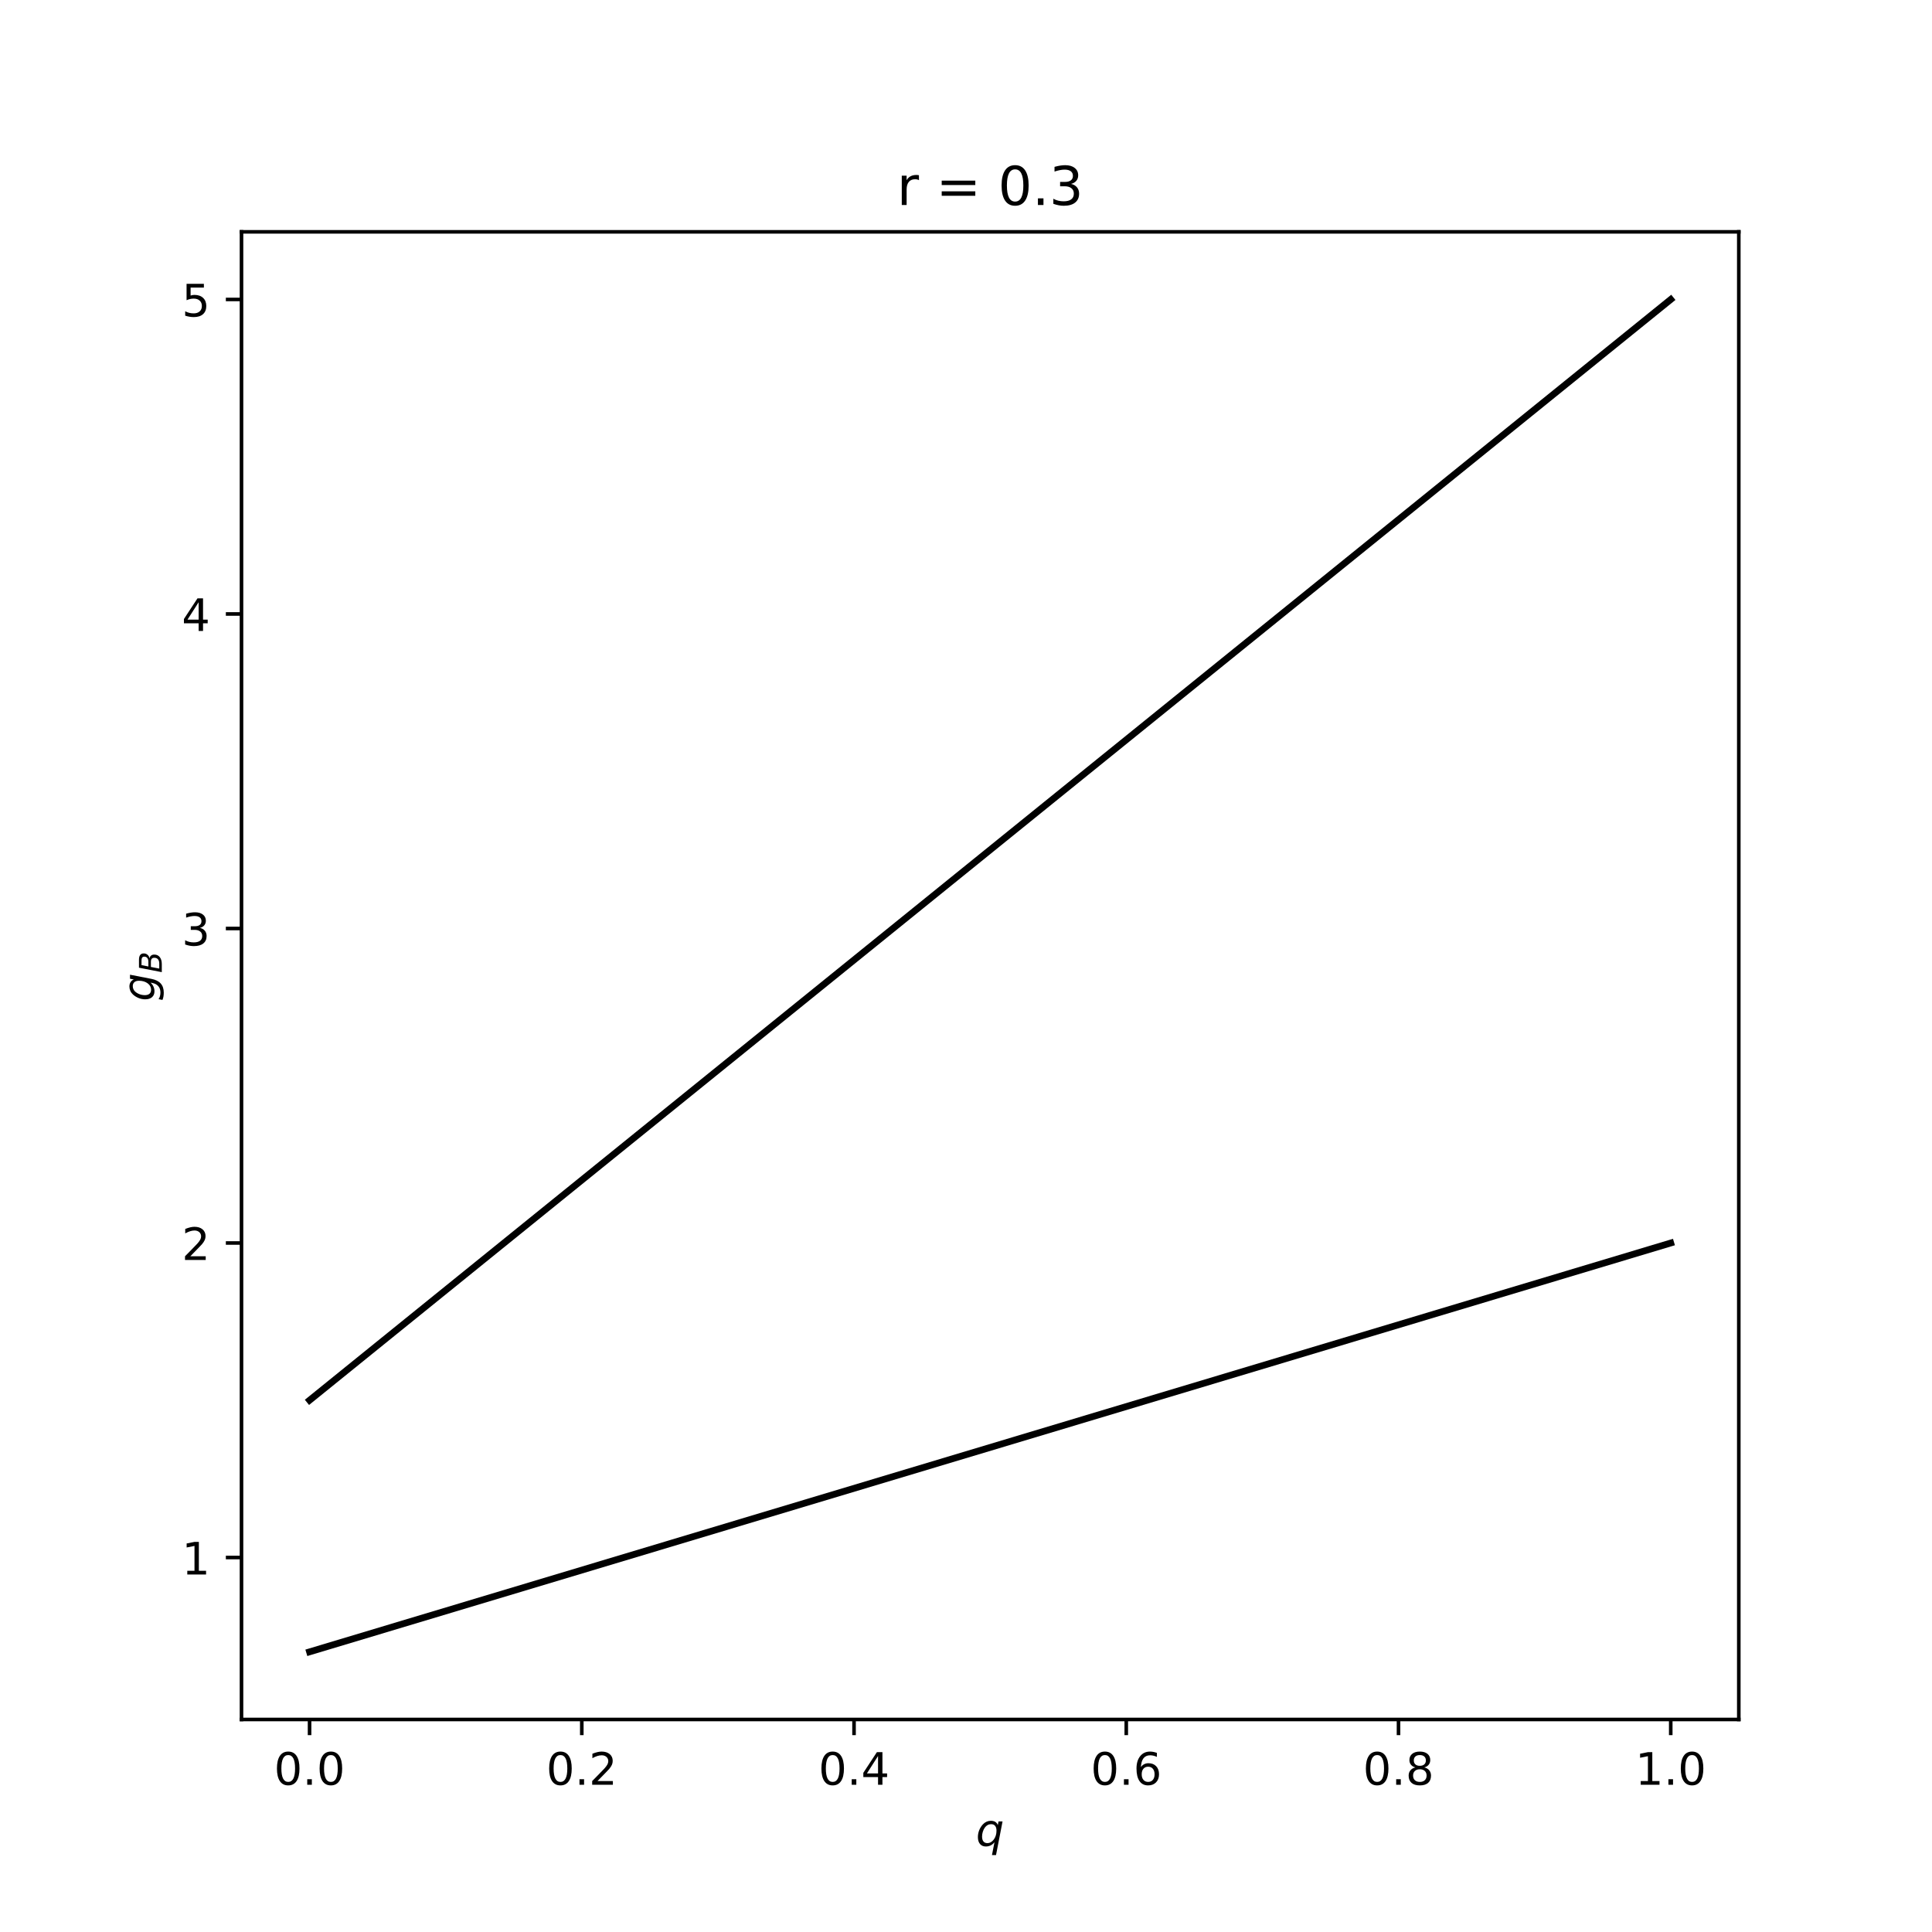
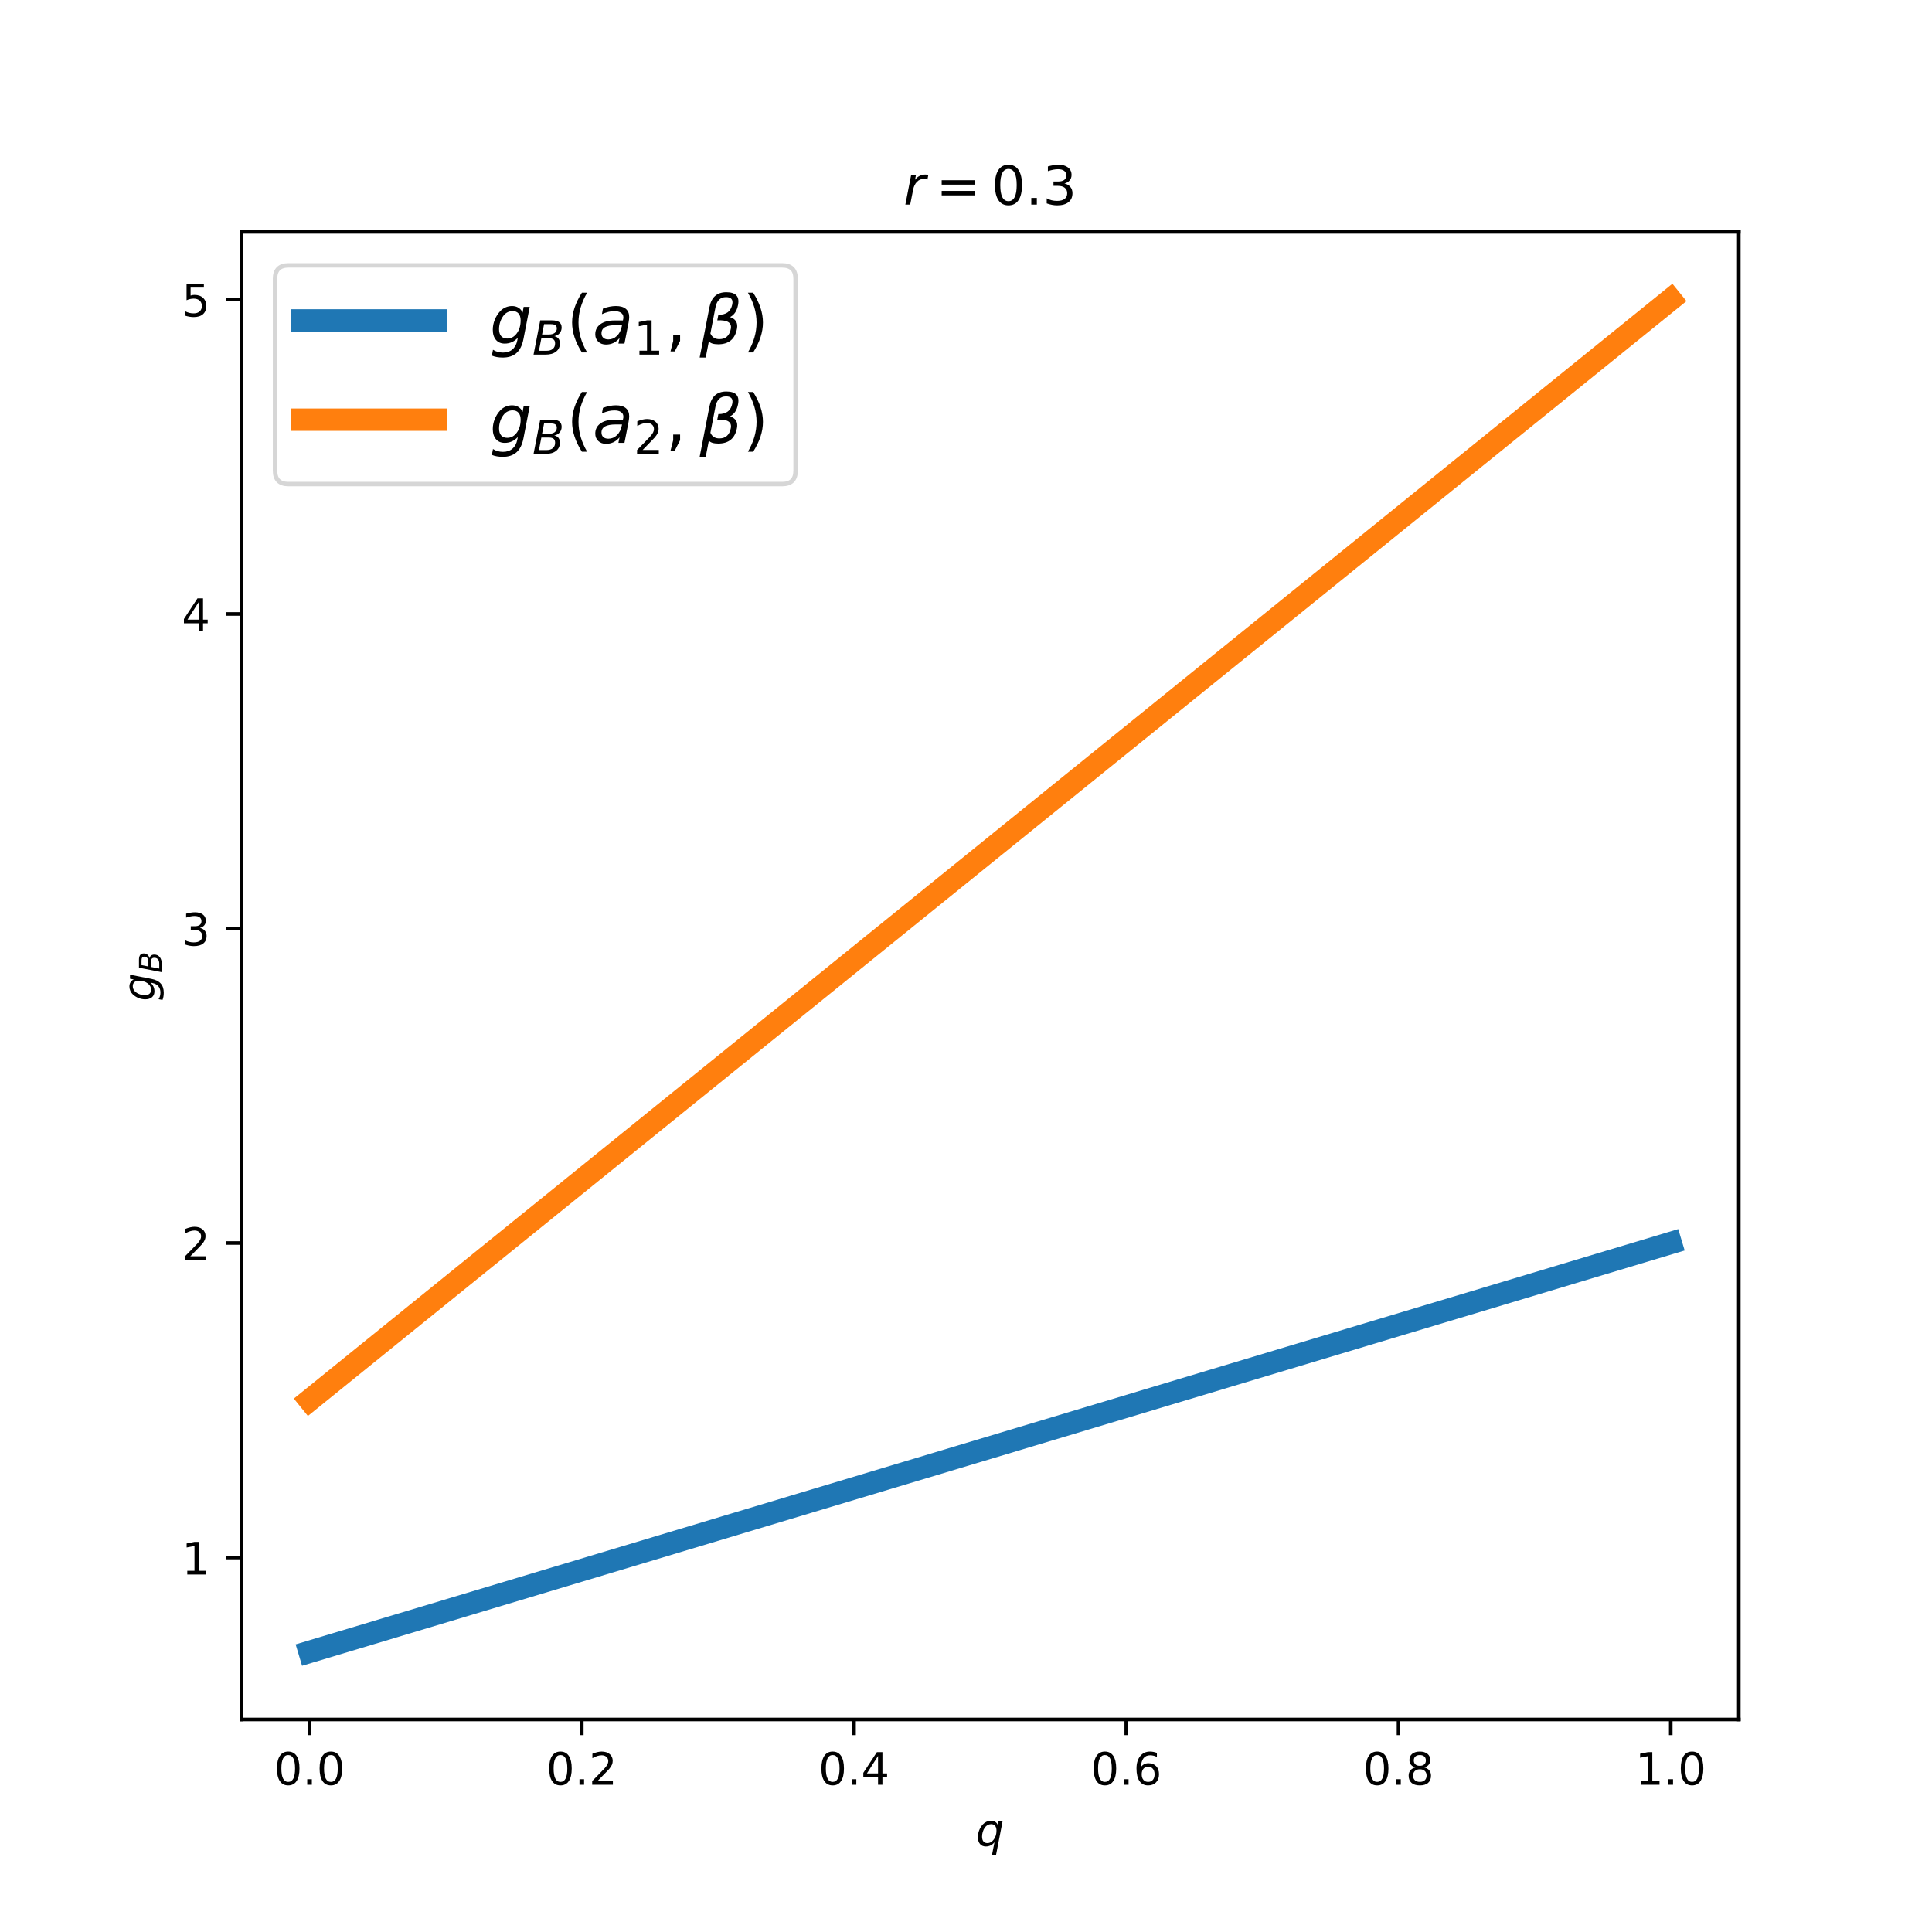
<svg xmlns="http://www.w3.org/2000/svg" xmlns:xlink="http://www.w3.org/1999/xlink" width="432pt" height="432pt" viewBox="0 0 432 432" version="1.1">
  <defs>
    <style type="text/css">*{stroke-linejoin: round; stroke-linecap: butt}</style>
  </defs>
  <g id="figure_1">
    <g id="patch_1">
      <path d="M 0 432  L 432 432  L 432 0  L 0 0  z " style="fill: #ffffff" />
    </g>
    <g id="axes_1">
      <g id="patch_2">
        <path d="M 54 384.48  L 388.8 384.48  L 388.8 51.84  L 54 51.84  z " style="fill: #ffffff" />
      </g>
      <g id="matplotlib.axis_1">
        <g id="xtick_1">
          <g id="line2d_1">
            <defs>
-               <path id="m95850f1361" d="M 0 0  L 0 3.5  " style="stroke: #000000; stroke-width: 0.8" />
-             </defs>
-             <g>
-               <use xlink:href="#m95850f1361" x="69.218" y="384.48" style="stroke: #000000; stroke-width: 0.8" />
+               <path id="m78b39eec2f" d="M 0 0  L 0 3.5  " style="stroke: #000000; stroke-width: 0.8" />
+             </defs>
+             <g>
+               <use xlink:href="#m78b39eec2f" x="69.218" y="384.48" style="stroke: #000000; stroke-width: 0.8" />
            </g>
          </g>
          <g id="text_1">
            <g transform="translate(61.26662 399.0784) scale(0.1 -0.1)">
              <defs>
                <path id="DejaVuSans-30" d="M 2034 4250  Q 1547 4250 1301 3770  Q 1056 3291 1056 2328  Q 1056 1369 1301 889  Q 1547 409 2034 409  Q 2525 409 2770 889  Q 3016 1369 3016 2328  Q 3016 3291 2770 3770  Q 2525 4250 2034 4250  z M 2034 4750  Q 2819 4750 3233 4129  Q 3647 3509 3647 2328  Q 3647 1150 3233 529  Q 2819 -91 2034 -91  Q 1250 -91 836 529  Q 422 1150 422 2328  Q 422 3509 836 4129  Q 1250 4750 2034 4750  z " transform="scale(0.015625)" />
                <path id="DejaVuSans-2e" d="M 684 794  L 1344 794  L 1344 0  L 684 0  L 684 794  z " transform="scale(0.015625)" />
              </defs>
              <use xlink:href="#DejaVuSans-30" />
              <use xlink:href="#DejaVuSans-2e" x="63.623" />
              <use xlink:href="#DejaVuSans-30" x="95.41" />
            </g>
          </g>
        </g>
        <g id="xtick_2">
          <g id="line2d_2">
            <g>
-               <use xlink:href="#m95850f1361" x="130.091" y="384.48" style="stroke: #000000; stroke-width: 0.8" />
+               <use xlink:href="#m78b39eec2f" x="130.091" y="384.48" style="stroke: #000000; stroke-width: 0.8" />
            </g>
          </g>
          <g id="text_2">
            <g transform="translate(122.1393 399.0784) scale(0.1 -0.1)">
              <defs>
                <path id="DejaVuSans-32" d="M 1228 531  L 3431 531  L 3431 0  L 469 0  L 469 531  Q 828 903 1448 1529  Q 2069 2156 2228 2338  Q 2531 2678 2651 2914  Q 2772 3150 2772 3378  Q 2772 3750 2511 3984  Q 2250 4219 1831 4219  Q 1534 4219 1204 4116  Q 875 4013 500 3803  L 500 4441  Q 881 4594 1212 4672  Q 1544 4750 1819 4750  Q 2544 4750 2975 4387  Q 3406 4025 3406 3419  Q 3406 3131 3298 2873  Q 3191 2616 2906 2266  Q 2828 2175 2409 1742  Q 1991 1309 1228 531  z " transform="scale(0.015625)" />
              </defs>
              <use xlink:href="#DejaVuSans-30" />
              <use xlink:href="#DejaVuSans-2e" x="63.623" />
              <use xlink:href="#DejaVuSans-32" x="95.41" />
            </g>
          </g>
        </g>
        <g id="xtick_3">
          <g id="line2d_3">
            <g>
-               <use xlink:href="#m95850f1361" x="190.964" y="384.48" style="stroke: #000000; stroke-width: 0.8" />
+               <use xlink:href="#m78b39eec2f" x="190.964" y="384.48" style="stroke: #000000; stroke-width: 0.8" />
            </g>
          </g>
          <g id="text_3">
            <g transform="translate(183.0121 399.0784) scale(0.1 -0.1)">
              <defs>
                <path id="DejaVuSans-34" d="M 2419 4116  L 825 1625  L 2419 1625  L 2419 4116  z M 2253 4666  L 3047 4666  L 3047 1625  L 3713 1625  L 3713 1100  L 3047 1100  L 3047 0  L 2419 0  L 2419 1100  L 313 1100  L 313 1709  L 2253 4666  z " transform="scale(0.015625)" />
              </defs>
              <use xlink:href="#DejaVuSans-30" />
              <use xlink:href="#DejaVuSans-2e" x="63.623" />
              <use xlink:href="#DejaVuSans-34" x="95.41" />
            </g>
          </g>
        </g>
        <g id="xtick_4">
          <g id="line2d_4">
            <g>
-               <use xlink:href="#m95850f1361" x="251.836" y="384.48" style="stroke: #000000; stroke-width: 0.8" />
+               <use xlink:href="#m78b39eec2f" x="251.836" y="384.48" style="stroke: #000000; stroke-width: 0.8" />
            </g>
          </g>
          <g id="text_4">
            <g transform="translate(243.8848 399.0784) scale(0.1 -0.1)">
              <defs>
                <path id="DejaVuSans-36" d="M 2113 2584  Q 1688 2584 1439 2293  Q 1191 2003 1191 1497  Q 1191 994 1439 701  Q 1688 409 2113 409  Q 2538 409 2786 701  Q 3034 994 3034 1497  Q 3034 2003 2786 2293  Q 2538 2584 2113 2584  z M 3366 4563  L 3366 3988  Q 3128 4100 2886 4159  Q 2644 4219 2406 4219  Q 1781 4219 1451 3797  Q 1122 3375 1075 2522  Q 1259 2794 1537 2939  Q 1816 3084 2150 3084  Q 2853 3084 3261 2657  Q 3669 2231 3669 1497  Q 3669 778 3244 343  Q 2819 -91 2113 -91  Q 1303 -91 875 529  Q 447 1150 447 2328  Q 447 3434 972 4092  Q 1497 4750 2381 4750  Q 2619 4750 2861 4703  Q 3103 4656 3366 4563  z " transform="scale(0.015625)" />
              </defs>
              <use xlink:href="#DejaVuSans-30" />
              <use xlink:href="#DejaVuSans-2e" x="63.623" />
              <use xlink:href="#DejaVuSans-36" x="95.41" />
            </g>
          </g>
        </g>
        <g id="xtick_5">
          <g id="line2d_5">
            <g>
-               <use xlink:href="#m95850f1361" x="312.709" y="384.48" style="stroke: #000000; stroke-width: 0.8" />
+               <use xlink:href="#m78b39eec2f" x="312.709" y="384.48" style="stroke: #000000; stroke-width: 0.8" />
            </g>
          </g>
          <g id="text_5">
            <g transform="translate(304.7575 399.0784) scale(0.1 -0.1)">
              <defs>
                <path id="DejaVuSans-38" d="M 2034 2216  Q 1584 2216 1326 1975  Q 1069 1734 1069 1313  Q 1069 891 1326 650  Q 1584 409 2034 409  Q 2484 409 2743 651  Q 3003 894 3003 1313  Q 3003 1734 2745 1975  Q 2488 2216 2034 2216  z M 1403 2484  Q 997 2584 770 2862  Q 544 3141 544 3541  Q 544 4100 942 4425  Q 1341 4750 2034 4750  Q 2731 4750 3128 4425  Q 3525 4100 3525 3541  Q 3525 3141 3298 2862  Q 3072 2584 2669 2484  Q 3125 2378 3379 2068  Q 3634 1759 3634 1313  Q 3634 634 3220 271  Q 2806 -91 2034 -91  Q 1263 -91 848 271  Q 434 634 434 1313  Q 434 1759 690 2068  Q 947 2378 1403 2484  z M 1172 3481  Q 1172 3119 1398 2916  Q 1625 2713 2034 2713  Q 2441 2713 2670 2916  Q 2900 3119 2900 3481  Q 2900 3844 2670 4047  Q 2441 4250 2034 4250  Q 1625 4250 1398 4047  Q 1172 3844 1172 3481  z " transform="scale(0.015625)" />
              </defs>
              <use xlink:href="#DejaVuSans-30" />
              <use xlink:href="#DejaVuSans-2e" x="63.623" />
              <use xlink:href="#DejaVuSans-38" x="95.41" />
            </g>
          </g>
        </g>
        <g id="xtick_6">
          <g id="line2d_6">
            <g>
-               <use xlink:href="#m95850f1361" x="373.582" y="384.48" style="stroke: #000000; stroke-width: 0.8" />
+               <use xlink:href="#m78b39eec2f" x="373.582" y="384.48" style="stroke: #000000; stroke-width: 0.8" />
            </g>
          </g>
          <g id="text_6">
            <g transform="translate(365.6303 399.0784) scale(0.1 -0.1)">
              <defs>
                <path id="DejaVuSans-31" d="M 794 531  L 1825 531  L 1825 4091  L 703 3866  L 703 4441  L 1819 4666  L 2450 4666  L 2450 531  L 3481 531  L 3481 0  L 794 0  L 794 531  z " transform="scale(0.015625)" />
              </defs>
              <use xlink:href="#DejaVuSans-31" />
              <use xlink:href="#DejaVuSans-2e" x="63.623" />
              <use xlink:href="#DejaVuSans-30" x="95.41" />
            </g>
          </g>
        </g>
        <g id="text_7">
          <g transform="translate(218.2 412.7362) scale(0.1 -0.1)">
            <defs>
              <path id="DejaVuSans-Oblique-71" d="M 2669 525  Q 2438 222 2123 65  Q 1809 -91 1428 -91  Q 897 -91 595 267  Q 294 625 294 1253  Q 294 1759 480 2231  Q 666 2703 1013 3078  Q 1238 3322 1530 3453  Q 1822 3584 2144 3584  Q 2531 3584 2781 3431  Q 3031 3278 3144 2969  L 3244 3494  L 3822 3494  L 2888 -1319  L 2309 -1319  L 2669 525  z M 891 1338  Q 891 875 1084 633  Q 1278 391 1644 391  Q 2188 391 2572 911  Q 2956 1431 2956 2175  Q 2956 2625 2757 2864  Q 2559 3103 2188 3103  Q 1916 3103 1684 2976  Q 1453 2850 1281 2606  Q 1100 2350 995 2006  Q 891 1663 891 1338  z " transform="scale(0.015625)" />
            </defs>
            <use xlink:href="#DejaVuSans-Oblique-71" />
          </g>
        </g>
      </g>
      <g id="matplotlib.axis_2">
        <g id="ytick_1">
          <g id="line2d_7">
            <defs>
-               <path id="maf40d67280" d="M 0 0  L -3.5 0  " style="stroke: #000000; stroke-width: 0.8" />
-             </defs>
-             <g>
-               <use xlink:href="#maf40d67280" x="54" y="348.262" style="stroke: #000000; stroke-width: 0.8" />
+               <path id="mbf963fc654" d="M 0 0  L -3.5 0  " style="stroke: #000000; stroke-width: 0.8" />
+             </defs>
+             <g>
+               <use xlink:href="#mbf963fc654" x="54" y="348.262" style="stroke: #000000; stroke-width: 0.8" />
            </g>
          </g>
          <g id="text_8">
            <g transform="translate(40.6375 352.0615) scale(0.1 -0.1)">
              <use xlink:href="#DejaVuSans-31" />
            </g>
          </g>
        </g>
        <g id="ytick_2">
          <g id="line2d_8">
            <g>
-               <use xlink:href="#maf40d67280" x="54" y="277.937" style="stroke: #000000; stroke-width: 0.8" />
+               <use xlink:href="#mbf963fc654" x="54" y="277.937" style="stroke: #000000; stroke-width: 0.8" />
            </g>
          </g>
          <g id="text_9">
            <g transform="translate(40.6375 281.736) scale(0.1 -0.1)">
              <use xlink:href="#DejaVuSans-32" />
            </g>
          </g>
        </g>
        <g id="ytick_3">
          <g id="line2d_9">
            <g>
-               <use xlink:href="#maf40d67280" x="54" y="207.611" style="stroke: #000000; stroke-width: 0.8" />
+               <use xlink:href="#mbf963fc654" x="54" y="207.611" style="stroke: #000000; stroke-width: 0.8" />
            </g>
          </g>
          <g id="text_10">
            <g transform="translate(40.6375 211.4104) scale(0.1 -0.1)">
              <defs>
                <path id="DejaVuSans-33" d="M 2597 2516  Q 3050 2419 3304 2112  Q 3559 1806 3559 1356  Q 3559 666 3084 287  Q 2609 -91 1734 -91  Q 1441 -91 1130 -33  Q 819 25 488 141  L 488 750  Q 750 597 1062 519  Q 1375 441 1716 441  Q 2309 441 2620 675  Q 2931 909 2931 1356  Q 2931 1769 2642 2001  Q 2353 2234 1838 2234  L 1294 2234  L 1294 2753  L 1863 2753  Q 2328 2753 2575 2939  Q 2822 3125 2822 3475  Q 2822 3834 2567 4026  Q 2313 4219 1838 4219  Q 1578 4219 1281 4162  Q 984 4106 628 3988  L 628 4550  Q 988 4650 1302 4700  Q 1616 4750 1894 4750  Q 2613 4750 3031 4423  Q 3450 4097 3450 3541  Q 3450 3153 3228 2886  Q 3006 2619 2597 2516  z " transform="scale(0.015625)" />
              </defs>
              <use xlink:href="#DejaVuSans-33" />
            </g>
          </g>
        </g>
        <g id="ytick_4">
          <g id="line2d_10">
            <g>
-               <use xlink:href="#maf40d67280" x="54" y="137.286" style="stroke: #000000; stroke-width: 0.8" />
+               <use xlink:href="#mbf963fc654" x="54" y="137.286" style="stroke: #000000; stroke-width: 0.8" />
            </g>
          </g>
          <g id="text_11">
            <g transform="translate(40.6375 141.0848) scale(0.1 -0.1)">
              <use xlink:href="#DejaVuSans-34" />
            </g>
          </g>
        </g>
        <g id="ytick_5">
          <g id="line2d_11">
            <g>
-               <use xlink:href="#maf40d67280" x="54" y="66.96" style="stroke: #000000; stroke-width: 0.8" />
+               <use xlink:href="#mbf963fc654" x="54" y="66.96" style="stroke: #000000; stroke-width: 0.8" />
            </g>
          </g>
          <g id="text_12">
            <g transform="translate(40.6375 70.75922) scale(0.1 -0.1)">
              <defs>
                <path id="DejaVuSans-35" d="M 691 4666  L 3169 4666  L 3169 4134  L 1269 4134  L 1269 2991  Q 1406 3038 1543 3061  Q 1681 3084 1819 3084  Q 2600 3084 3056 2656  Q 3513 2228 3513 1497  Q 3513 744 3044 326  Q 2575 -91 1722 -91  Q 1428 -91 1123 -41  Q 819 9 494 109  L 494 744  Q 775 591 1075 516  Q 1375 441 1709 441  Q 2250 441 2565 725  Q 2881 1009 2881 1497  Q 2881 1984 2565 2268  Q 2250 2553 1709 2553  Q 1456 2553 1204 2497  Q 953 2441 691 2322  L 691 4666  z " transform="scale(0.015625)" />
              </defs>
              <use xlink:href="#DejaVuSans-35" />
            </g>
          </g>
        </g>
        <g id="text_13">
          <g transform="translate(34.5375 223.91) rotate(-90) scale(0.1 -0.1)">
            <defs>
              <path id="DejaVuSans-Oblique-67" d="M 3816 3500  L 3219 434  Q 3047 -456 2561 -893  Q 2075 -1331 1253 -1331  Q 950 -1331 690 -1286  Q 431 -1241 206 -1147  L 313 -588  Q 525 -725 762 -790  Q 1000 -856 1269 -856  Q 1816 -856 2167 -557  Q 2519 -259 2631 300  L 2681 563  Q 2441 288 2122 144  Q 1803 0 1434 0  Q 903 0 598 351  Q 294 703 294 1319  Q 294 1803 478 2267  Q 663 2731 997 3091  Q 1219 3328 1514 3456  Q 1809 3584 2131 3584  Q 2484 3584 2746 3420  Q 3009 3256 3138 2956  L 3238 3500  L 3816 3500  z M 2950 2216  Q 2950 2641 2750 2872  Q 2550 3103 2181 3103  Q 1953 3103 1747 3012  Q 1541 2922 1394 2759  Q 1156 2491 1023 2127  Q 891 1763 891 1375  Q 891 944 1092 712  Q 1294 481 1672 481  Q 2219 481 2584 976  Q 2950 1472 2950 2216  z " transform="scale(0.015625)" />
              <path id="DejaVuSans-Oblique-42" d="M 1081 4666  L 2694 4666  Q 3350 4666 3675 4422  Q 4000 4178 4000 3688  Q 4000 3238 3720 2911  Q 3441 2584 2988 2516  Q 3375 2428 3569 2181  Q 3763 1934 3763 1522  Q 3763 819 3242 409  Q 2722 0 1819 0  L 172 0  L 1081 4666  z M 1234 2228  L 903 519  L 1919 519  Q 2491 519 2800 781  Q 3109 1044 3109 1522  Q 3109 1891 2904 2059  Q 2700 2228 2247 2228  L 1234 2228  z M 1606 4147  L 1331 2741  L 2272 2741  Q 2775 2741 3058 2959  Q 3341 3178 3341 3566  Q 3341 3869 3150 4008  Q 2959 4147 2541 4147  L 1606 4147  z " transform="scale(0.015625)" />
            </defs>
            <use xlink:href="#DejaVuSans-Oblique-67" />
            <use xlink:href="#DejaVuSans-Oblique-42" transform="translate(63.47656 -16.40625) scale(0.7)" />
          </g>
        </g>
      </g>
      <g id="line2d_12">
-         <path d="M 69.218 369.36  L 373.582 277.937  " clip-path="url(#p7f6fe5abf3)" style="fill: none; stroke: #000000; stroke-width: 1.5; stroke-linecap: square" />
+         <path d="M 69.218 369.36  L 373.582 277.937  " clip-path="url(#pcece46e3cf)" style="fill: none; stroke: #1f77b4; stroke-width: 5; stroke-linecap: square" />
      </g>
      <g id="line2d_13">
-         <path d="M 69.218 313.1  L 373.582 66.96  " clip-path="url(#p7f6fe5abf3)" style="fill: none; stroke: #000000; stroke-width: 1.5; stroke-linecap: square" />
+         <path d="M 69.218 313.1  L 373.582 66.96  " clip-path="url(#pcece46e3cf)" style="fill: none; stroke: #ff7f0e; stroke-width: 5; stroke-linecap: square" />
      </g>
      <g id="patch_3">
        <path d="M 54 384.48  L 54 51.84  " style="fill: none; stroke: #000000; stroke-width: 0.8; stroke-linejoin: miter; stroke-linecap: square" />
      </g>
      <g id="patch_4">
        <path d="M 388.8 384.48  L 388.8 51.84  " style="fill: none; stroke: #000000; stroke-width: 0.8; stroke-linejoin: miter; stroke-linecap: square" />
      </g>
      <g id="patch_5">
        <path d="M 54 384.48  L 388.8 384.48  " style="fill: none; stroke: #000000; stroke-width: 0.8; stroke-linejoin: miter; stroke-linecap: square" />
      </g>
      <g id="patch_6">
        <path d="M 54 51.84  L 388.8 51.84  " style="fill: none; stroke: #000000; stroke-width: 0.8; stroke-linejoin: miter; stroke-linecap: square" />
      </g>
      <g id="text_14">
-         <g transform="translate(200.55 45.84) scale(0.12 -0.12)">
+         <g transform="translate(202.02 45.84) scale(0.12 -0.12)">
          <defs>
-             <path id="DejaVuSans-72" d="M 2631 2963  Q 2534 3019 2420 3045  Q 2306 3072 2169 3072  Q 1681 3072 1420 2755  Q 1159 2438 1159 1844  L 1159 0  L 581 0  L 581 3500  L 1159 3500  L 1159 2956  Q 1341 3275 1631 3429  Q 1922 3584 2338 3584  Q 2397 3584 2469 3576  Q 2541 3569 2628 3553  L 2631 2963  z " transform="scale(0.015625)" />
-             <path id="DejaVuSans-20" transform="scale(0.015625)" />
+             <path id="DejaVuSans-Oblique-72" d="M 2853 2969  Q 2766 3016 2653 3041  Q 2541 3066 2413 3066  Q 1953 3066 1609 2717  Q 1266 2369 1153 1784  L 800 0  L 225 0  L 909 3500  L 1484 3500  L 1375 2956  Q 1603 3259 1920 3421  Q 2238 3584 2597 3584  Q 2691 3584 2781 3573  Q 2872 3563 2963 3538  L 2853 2969  z " transform="scale(0.015625)" />
            <path id="DejaVuSans-3d" d="M 678 2906  L 4684 2906  L 4684 2381  L 678 2381  L 678 2906  z M 678 1631  L 4684 1631  L 4684 1100  L 678 1100  L 678 1631  z " transform="scale(0.015625)" />
          </defs>
-           <use xlink:href="#DejaVuSans-72" />
-           <use xlink:href="#DejaVuSans-20" x="41.113" />
-           <use xlink:href="#DejaVuSans-3d" x="72.9" />
-           <use xlink:href="#DejaVuSans-20" x="156.689" />
-           <use xlink:href="#DejaVuSans-30" x="188.477" />
-           <use xlink:href="#DejaVuSans-2e" x="252.1" />
-           <use xlink:href="#DejaVuSans-33" x="283.887" />
+           <use xlink:href="#DejaVuSans-Oblique-72" transform="translate(0 0.78125)" />
+           <use xlink:href="#DejaVuSans-3d" transform="translate(60.5957 0.78125)" />
+           <use xlink:href="#DejaVuSans-30" transform="translate(163.8672 0.78125)" />
+           <use xlink:href="#DejaVuSans-2e" transform="translate(227.4902 0.78125)" />
+           <use xlink:href="#DejaVuSans-33" transform="translate(259.2773 0.78125)" />
+         </g>
+       </g>
+       <g id="legend_1">
+         <g id="patch_7">
+           <path d="M 64.5 108.24  L 174.9 108.24  Q 177.9 108.24 177.9 105.24  L 177.9 62.34  Q 177.9 59.34 174.9 59.34  L 64.5 59.34  Q 61.5 59.34 61.5 62.34  L 61.5 105.24  Q 61.5 108.24 64.5 108.24  z " style="fill: #ffffff; opacity: 0.8; stroke: #cccccc; stroke-linejoin: miter" />
+         </g>
+         <g id="line2d_14">
+           <path d="M 67.5 71.64  L 82.5 71.64  L 97.5 71.64  " style="fill: none; stroke: #1f77b4; stroke-width: 5; stroke-linecap: square" />
+         </g>
+         <g id="text_15">
+           <g transform="translate(109.5 76.89) scale(0.15 -0.15)">
+             <defs>
+               <path id="DejaVuSans-28" d="M 1984 4856  Q 1566 4138 1362 3434  Q 1159 2731 1159 2009  Q 1159 1288 1364 580  Q 1569 -128 1984 -844  L 1484 -844  Q 1016 -109 783 600  Q 550 1309 550 2009  Q 550 2706 781 3412  Q 1013 4119 1484 4856  L 1984 4856  z " transform="scale(0.015625)" />
+               <path id="DejaVuSans-Oblique-61" d="M 3438 1997  L 3047 0  L 2472 0  L 2578 531  Q 2325 219 2001 64  Q 1678 -91 1281 -91  Q 834 -91 548 182  Q 263 456 263 884  Q 263 1497 752 1853  Q 1241 2209 2100 2209  L 2900 2209  L 2931 2363  Q 2938 2388 2941 2417  Q 2944 2447 2944 2509  Q 2944 2788 2717 2942  Q 2491 3097 2081 3097  Q 1800 3097 1504 3025  Q 1209 2953 897 2809  L 997 3341  Q 1322 3463 1633 3523  Q 1944 3584 2234 3584  Q 2853 3584 3176 3315  Q 3500 3047 3500 2534  Q 3500 2431 3484 2292  Q 3469 2153 3438 1997  z M 2816 1759  L 2241 1759  Q 1534 1759 1195 1570  Q 856 1381 856 984  Q 856 709 1029 553  Q 1203 397 1509 397  Q 1978 397 2328 733  Q 2678 1069 2791 1631  L 2816 1759  z " transform="scale(0.015625)" />
+               <path id="DejaVuSans-2c" d="M 750 794  L 1409 794  L 1409 256  L 897 -744  L 494 -744  L 750 256  L 750 794  z " transform="scale(0.015625)" />
+               <path id="DejaVuSans-Oblique-3b2" d="M 872 216  L 572 -1331  L -6 -1331  L 928 3478  Q 1206 4903 2538 4903  Q 3888 4903 3659 3700  Q 3503 2844 2894 2531  Q 3713 2250 3553 1416  Q 3272 -69 1759 -66  Q 1097 -63 872 216  z M 1019 966  Q 1259 422 1875 425  Q 2775 425 2966 1406  Q 3138 2288 1675 2219  L 1778 2750  Q 2909 2731 3106 3750  Q 3241 4438 2509 4434  Q 1691 4434 1503 3459  L 1019 966  z " transform="scale(0.015625)" />
+               <path id="DejaVuSans-29" d="M 513 4856  L 1013 4856  Q 1481 4119 1714 3412  Q 1947 2706 1947 2009  Q 1947 1309 1714 600  Q 1481 -109 1013 -844  L 513 -844  Q 928 -128 1133 580  Q 1338 1288 1338 2009  Q 1338 2731 1133 3434  Q 928 4138 513 4856  z " transform="scale(0.015625)" />
+             </defs>
+             <use xlink:href="#DejaVuSans-Oblique-67" transform="translate(0 0.390625)" />
+             <use xlink:href="#DejaVuSans-Oblique-42" transform="translate(63.47656 -16.01562) scale(0.7)" />
+             <use xlink:href="#DejaVuSans-28" transform="translate(114.2334 0.390625)" />
+             <use xlink:href="#DejaVuSans-Oblique-61" transform="translate(153.2471 0.390625)" />
+             <use xlink:href="#DejaVuSans-31" transform="translate(214.5264 -16.01562) scale(0.7)" />
+             <use xlink:href="#DejaVuSans-2c" transform="translate(261.7969 0.390625)" />
+             <use xlink:href="#DejaVuSans-Oblique-3b2" transform="translate(313.0664 0.390625)" />
+             <use xlink:href="#DejaVuSans-29" transform="translate(376.8848 0.390625)" />
+           </g>
+         </g>
+         <g id="line2d_15">
+           <path d="M 67.5 93.84  L 82.5 93.84  L 97.5 93.84  " style="fill: none; stroke: #ff7f0e; stroke-width: 5; stroke-linecap: square" />
+         </g>
+         <g id="text_16">
+           <g transform="translate(109.5 99.09) scale(0.15 -0.15)">
+             <use xlink:href="#DejaVuSans-Oblique-67" transform="translate(0 0.390625)" />
+             <use xlink:href="#DejaVuSans-Oblique-42" transform="translate(63.47656 -16.01562) scale(0.7)" />
+             <use xlink:href="#DejaVuSans-28" transform="translate(114.2334 0.390625)" />
+             <use xlink:href="#DejaVuSans-Oblique-61" transform="translate(153.2471 0.390625)" />
+             <use xlink:href="#DejaVuSans-32" transform="translate(214.5264 -16.01562) scale(0.7)" />
+             <use xlink:href="#DejaVuSans-2c" transform="translate(261.7969 0.390625)" />
+             <use xlink:href="#DejaVuSans-Oblique-3b2" transform="translate(313.0664 0.390625)" />
+             <use xlink:href="#DejaVuSans-29" transform="translate(376.8848 0.390625)" />
+           </g>
        </g>
      </g>
    </g>
  </g>
  <defs>
-     <clipPath id="p7f6fe5abf3">
+     <clipPath id="pcece46e3cf">
      <rect x="54" y="51.84" width="334.8" height="332.64" />
    </clipPath>
  </defs>
</svg>
